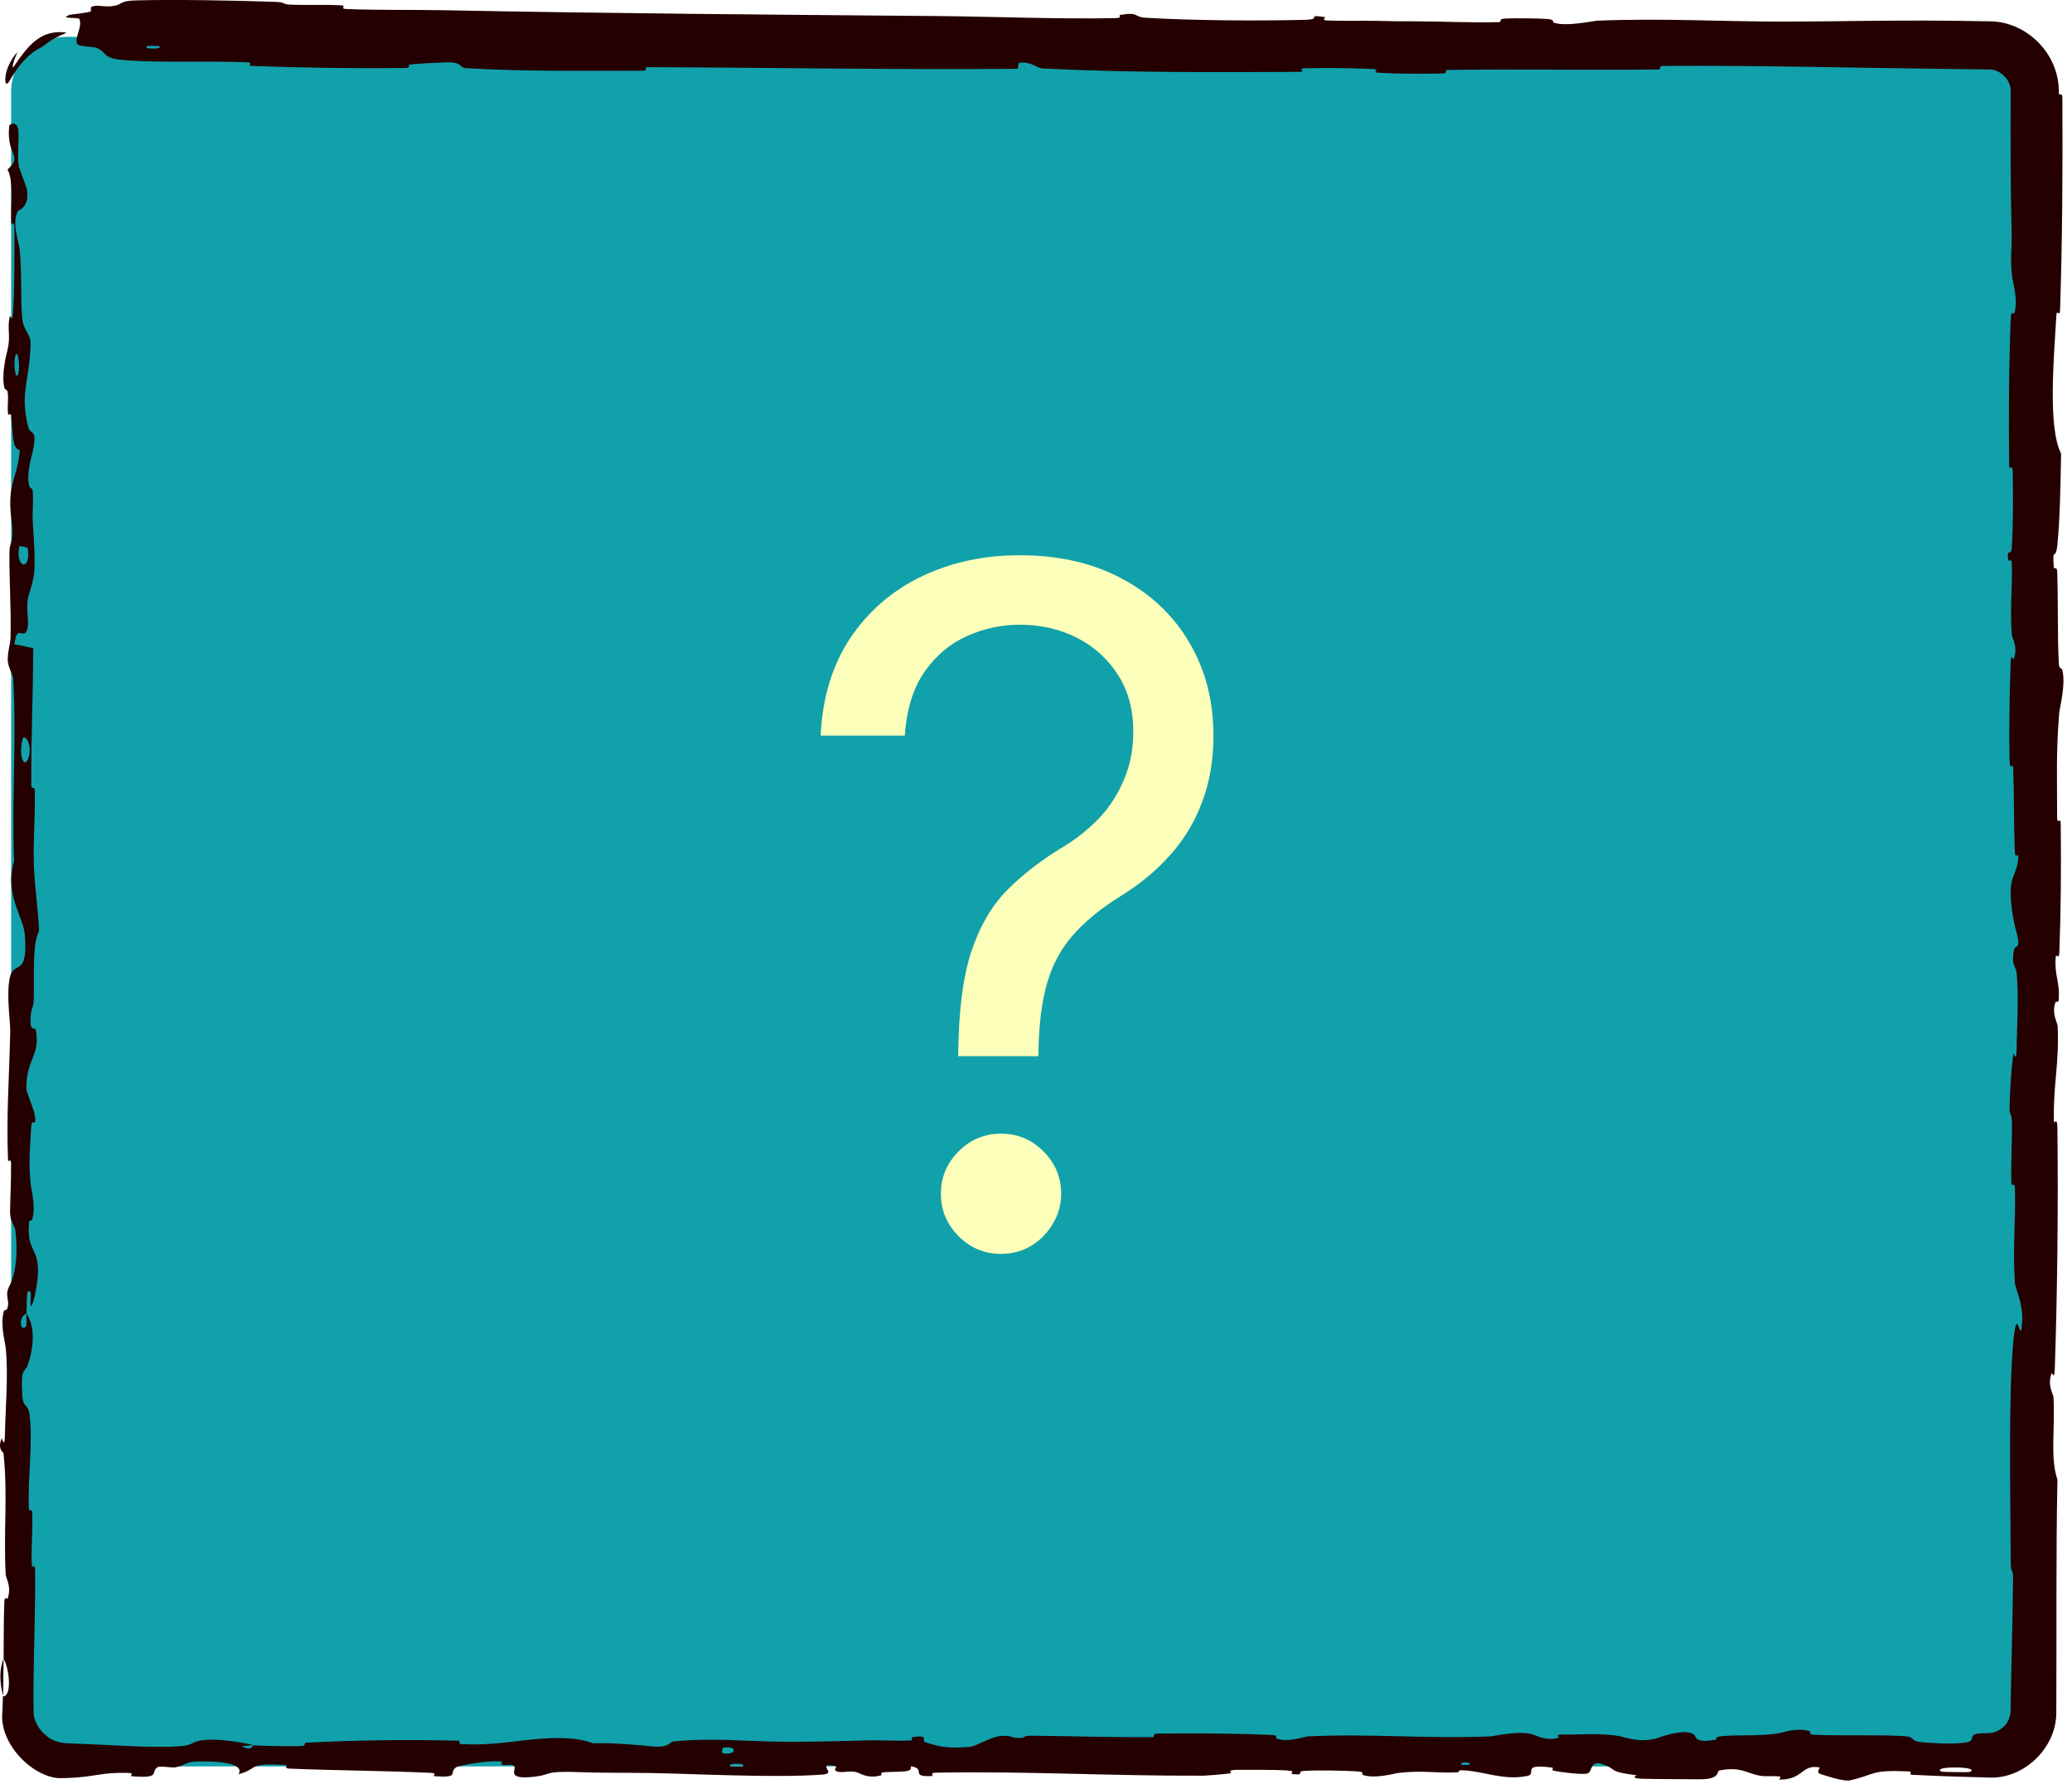
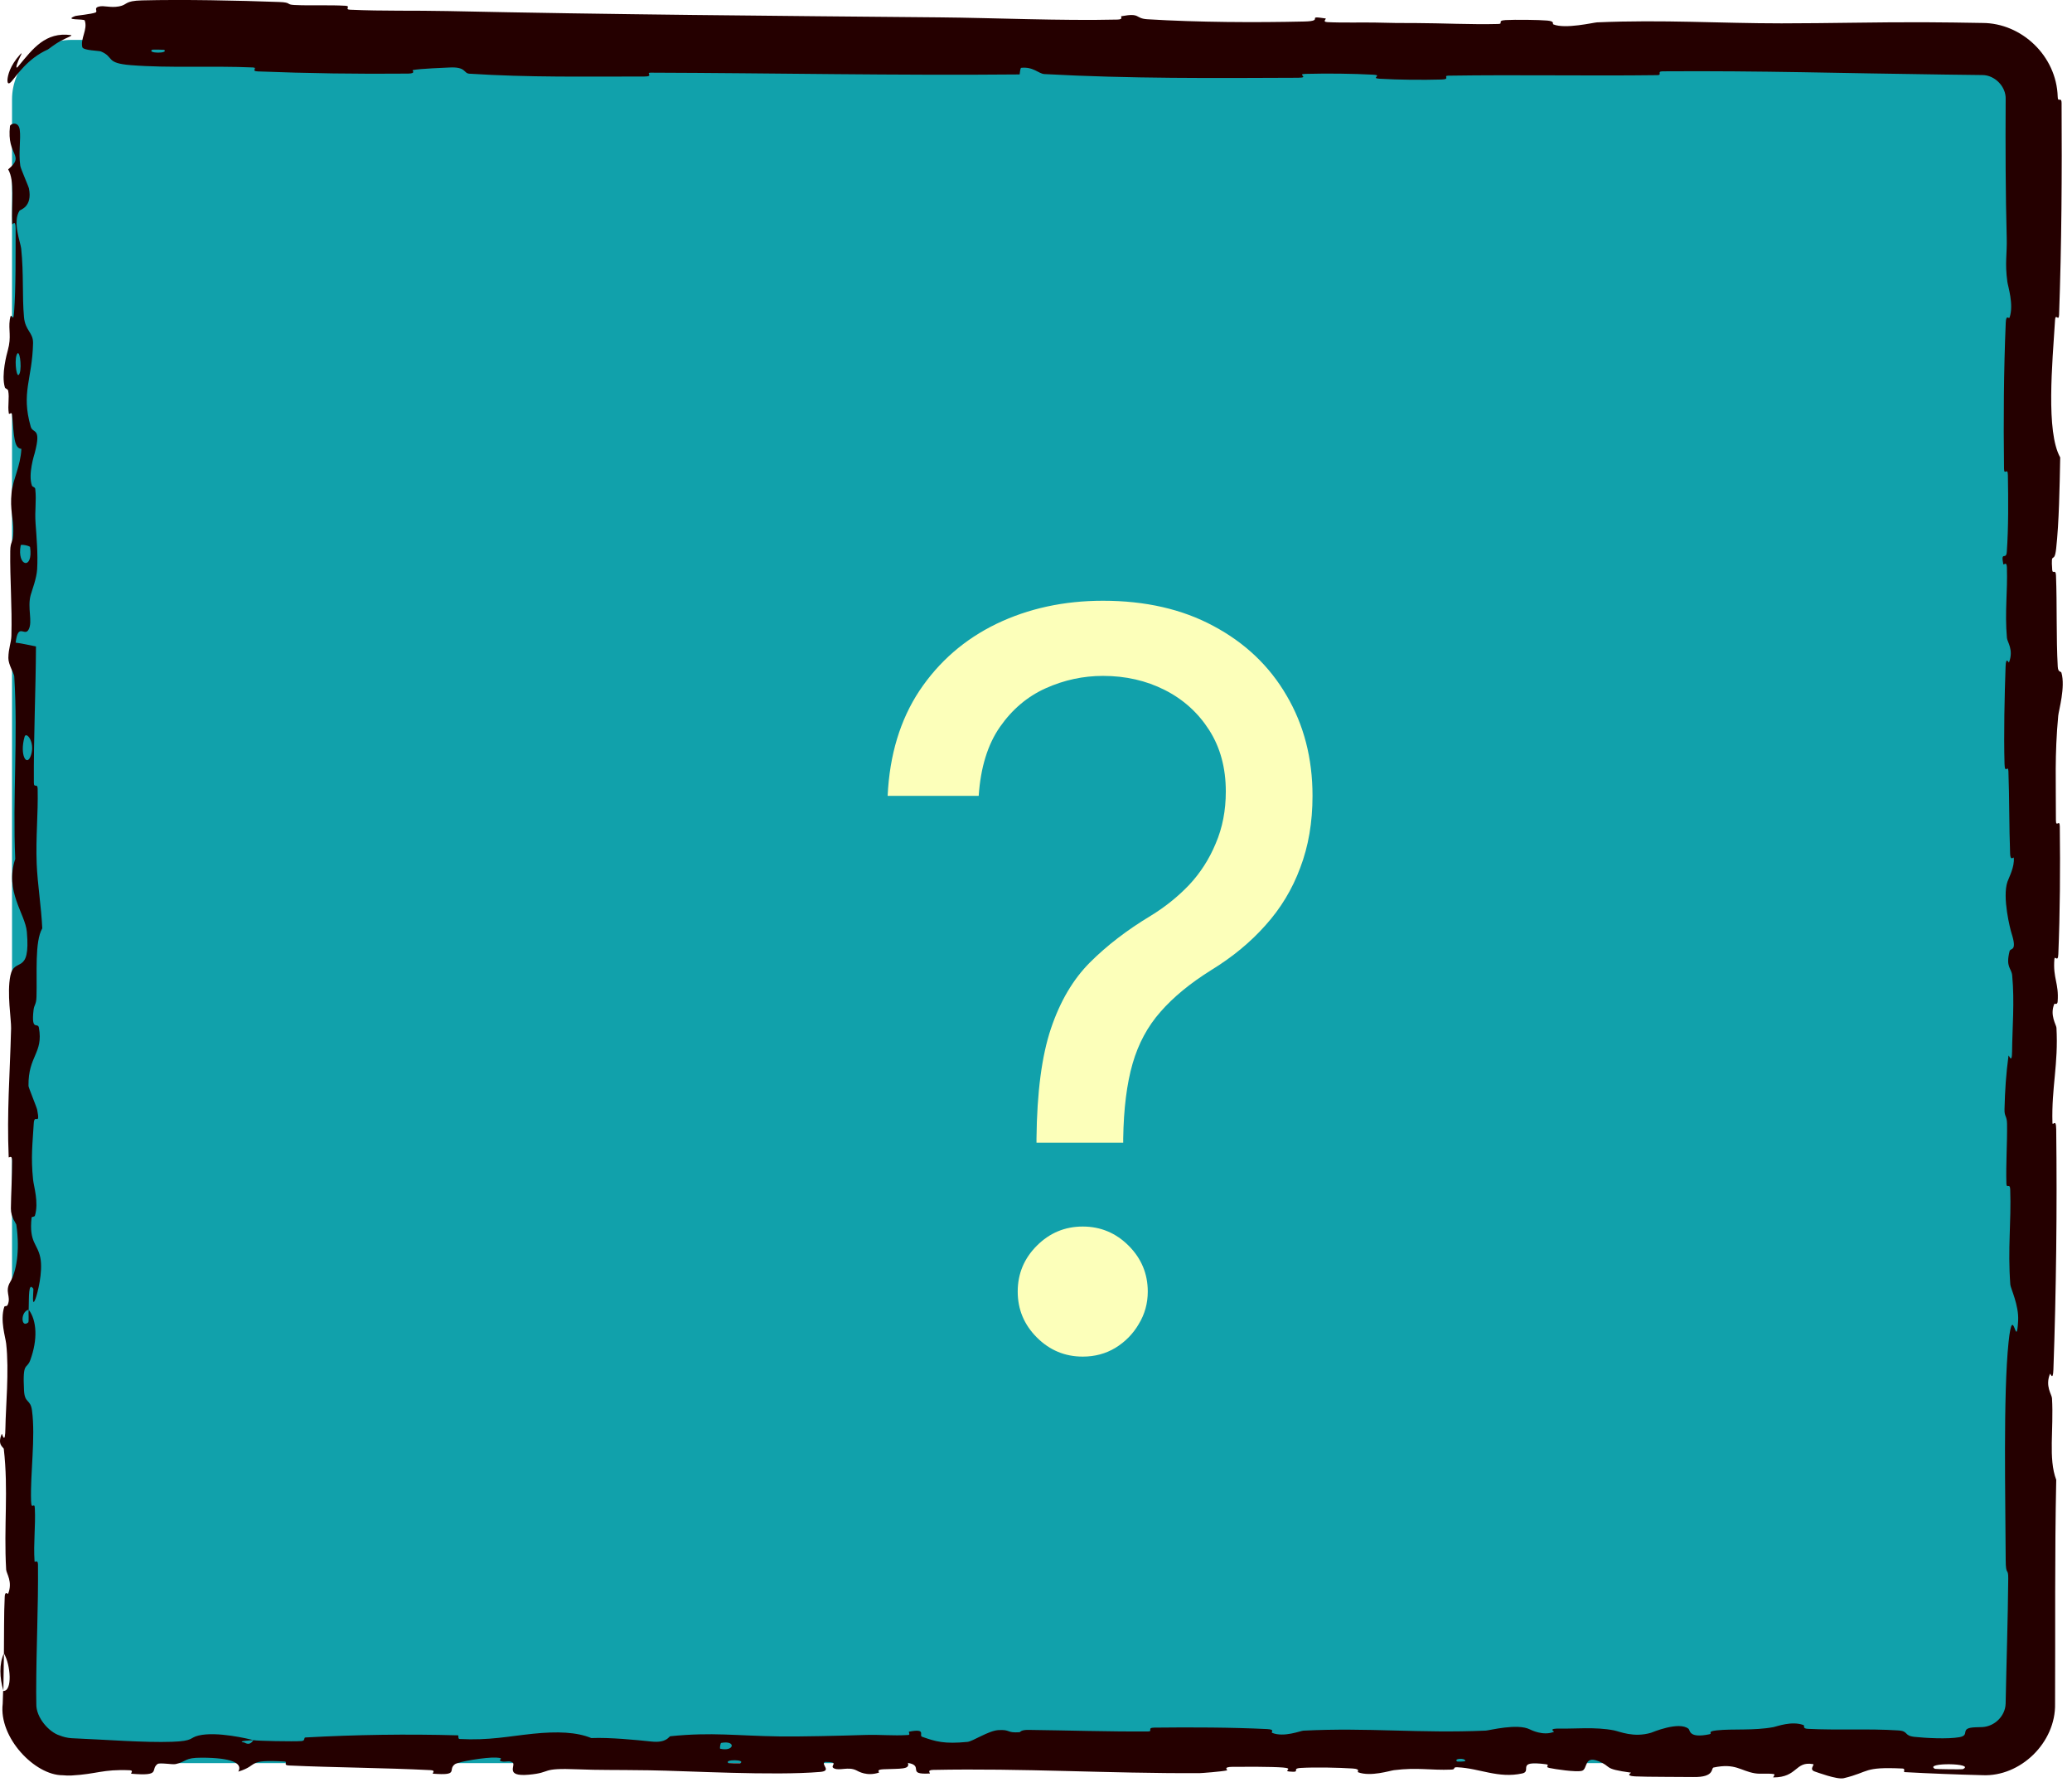
- <svg xmlns="http://www.w3.org/2000/svg" width="212" height="183" viewBox="0 0 212 183" fill="none">
-   <path d="M1.139 9.39C1.139 6.288 3.653 3.773 6.755 3.773H203.522C206.624 3.773 209.139 6.288 209.139 9.39V175.157C209.139 178.259 206.624 180.773 203.522 180.773H6.755C3.653 180.773 1.139 178.259 1.139 175.157V9.39Z" fill="#11A1AB" />
-   <path d="M13.998 0.037C18.258 -0.062 23.844 0.044 28.088 0.188C29.419 0.233 28.745 0.433 29.663 0.473C31.459 0.551 33.133 0.452 34.908 0.545C35.496 0.577 34.764 0.894 35.38 0.92C38.76 1.06 41.958 0.979 45.382 1.046C62.246 1.379 78.824 1.498 95.894 1.642C101.523 1.69 108.366 1.977 114.18 1.852C114.858 1.837 114.454 1.558 114.583 1.535C116.608 1.184 115.935 1.746 117.257 1.821C122.505 2.115 128.342 2.141 133.393 2.034C135.542 1.987 133.387 1.434 135.551 1.745C135.701 1.766 135.156 2.061 135.745 2.093C137.082 2.163 139.617 2.111 140.653 2.134C142.649 2.181 142.979 2.178 144.867 2.181C147.448 2.188 150.518 2.335 153.288 2.268C153.879 2.253 153.096 1.95 154.039 1.899C154.982 1.847 157.479 1.873 158.32 1.944C159.162 2.016 158.803 2.254 158.952 2.308C160.178 2.769 163.065 2.131 163.437 2.115C170.21 1.846 176.019 2.21 182.377 2.209C187.204 2.207 192.365 2.087 196.958 2.104C199.256 2.112 201.407 2.146 203.522 2.181C207.296 2.168 210.681 5.433 210.652 9.39C210.652 9.403 210.652 9.415 210.652 9.428C210.654 9.989 211.011 9.332 211.015 10.017C211.056 17.297 211.017 24.526 210.777 31.774C210.752 32.501 210.44 31.564 210.397 32.29C210.14 36.737 209.522 43.772 210.884 46.413C210.83 49.425 210.776 53.082 210.501 55.776C210.325 57.513 209.984 55.826 210.129 57.96C210.162 58.441 210.46 57.816 210.486 58.537C210.595 61.577 210.498 64.897 210.652 67.903C210.684 68.515 210.952 68.348 211 68.521C211.39 69.977 210.745 72.401 210.698 72.93C210.349 76.954 210.487 79.893 210.478 83.642C210.476 84.512 210.835 83.483 210.846 84.32C210.897 88.662 210.866 93.159 210.707 97.41C210.671 98.356 210.365 97.487 210.332 97.938C210.19 99.931 210.768 100.373 210.643 102.283C210.618 102.686 210.356 102.459 210.327 102.533C209.876 103.683 210.515 104.682 210.529 104.978C210.722 108.72 210.055 111.112 210.149 114.727C210.161 115.159 210.492 114.184 210.506 115.4C210.597 123.499 210.506 132.064 210.241 140.08C210.201 141.327 209.952 140.437 209.921 140.516C209.442 141.794 210.084 142.621 210.108 143.027C210.282 146.234 209.744 149.229 210.509 151.407C210.353 159.344 210.436 167.26 210.394 175.157C210.468 178.827 207.119 182.074 203.522 181.912C200.857 181.849 198.194 181.758 195.534 181.622C195.362 181.614 195.669 181.298 195.328 181.283C191.214 181.106 192.004 181.597 189.283 182.199C188.597 182.35 186.512 181.624 186.327 181.571C185.655 181.374 186.352 180.904 186.127 180.866C184.264 180.568 184.568 182.124 182.055 182.124C181.976 182.122 182.306 181.835 182.095 181.807C181.44 181.717 180.79 181.831 180.149 181.733C178.681 181.505 178.159 180.748 175.917 181.188C175.633 181.246 176.067 182.128 173.823 182.087C172.928 182.069 168.969 182.084 167.859 182.027C166.751 181.97 167.512 181.686 167.433 181.673C164.447 181.297 165.579 181.141 164.083 180.584C162.587 180.03 163.002 181.353 162.392 181.5C161.781 181.648 159.591 181.337 159.053 181.23C158.516 181.122 159.186 180.941 158.708 180.88C155.538 180.481 157.316 181.537 156.272 181.747C153.809 182.244 151.89 181.263 149.635 181.166C149.025 181.14 149.523 181.364 148.98 181.385C146.828 181.465 145.534 181.158 143.086 181.439C142.685 181.485 140.706 182.075 139.425 181.642C139.244 181.58 139.759 181.335 138.842 181.28C137.473 181.198 135.004 181.145 133.531 181.226C132.444 181.287 133.69 181.69 132.322 181.565C131.714 181.509 132.841 181.273 131.698 181.188C130.562 181.102 127.656 181.113 126.55 181.121C125.446 181.129 126.05 181.435 125.961 181.455C125.421 181.573 123.303 181.721 123.116 181.72C113.673 181.758 104.966 181.242 95.772 181.413C95.051 181.426 95.531 181.748 95.421 181.753C92.951 181.888 94.899 181.032 93.173 180.745C93.423 181.399 92.404 181.28 90.664 181.352C89.826 181.387 90.282 181.64 90.206 181.666C88.963 182.051 88.097 181.554 87.874 181.453C87.051 181.079 86.154 181.52 85.594 181.271C85.034 181.022 86.323 180.655 84.654 180.659C84.186 180.894 85.425 181.505 84.158 181.605C79.379 181.98 70.456 181.5 66.613 181.45C62.778 181.4 61.539 181.443 59.304 181.359C55.267 181.206 56.746 181.66 54.239 181.867C51.725 182.075 52.947 180.958 52.586 180.718C52.231 180.478 51.844 180.725 51.403 180.593C50.963 180.461 51.915 180.298 50.88 180.248C49.845 180.199 47.015 180.626 46.648 180.877C45.873 181.409 47.148 181.967 44.409 181.771C44.252 181.759 44.763 181.466 44.16 181.436C39.369 181.21 34.392 181.196 29.608 180.996C28.95 180.968 29.538 180.641 29.155 180.621C25.167 180.412 26.593 180.963 24.407 181.575C24.898 180.761 23.689 180.262 20.663 180.258C18.843 180.254 19.156 180.61 17.98 180.861C17.627 180.936 16.339 180.692 16.106 180.859C15.336 181.406 16.549 182.018 13.429 181.775C13.292 181.763 13.728 181.464 13.255 181.446C10.269 181.33 9.85 181.872 6.755 181.962C6.664 181.965 6.571 181.965 6.477 181.963C3.722 182.212 -0.159 178.628 0.247 175.157C0.269 174.605 0.286 174.081 0.295 173.601C1.211 173.663 1.001 170.876 0.37 169.746C0.396 167.831 0.36 165.763 0.447 163.913C0.477 163.276 0.742 163.695 0.771 163.614C1.22 162.383 0.606 161.55 0.582 161.137C0.348 156.658 0.813 153.009 0.358 148.734C0.342 148.583 -0.294 148.337 0.17 147.194C0.202 147.12 0.492 148.532 0.514 146.521C0.536 144.51 0.877 140.719 0.583 137.927C0.512 137.251 -0.005 135.542 0.399 134.171C0.454 133.988 0.636 134.188 0.737 133.924C1.061 133.072 0.418 132.606 0.964 131.604C1.51 130.602 1.919 128.517 1.542 125.701C1.532 125.612 1.022 124.945 1.03 124.059C1.043 122.646 1.149 120.639 1.146 119.163C1.144 118.457 0.828 118.909 0.822 118.786C0.645 114.035 0.927 110.653 1.049 105.563C1.072 104.63 0.641 101.948 0.982 100.142C1.356 98.158 2.909 100.196 2.539 95.637C2.391 93.798 0.42 91.47 1.441 88.165C1.188 81.756 1.711 75.829 1.349 69.402C1.333 69.113 0.783 68.199 0.791 67.519C0.803 66.51 1.06 65.957 1.077 65.236C1.154 62.218 0.935 59.456 0.969 56.546C0.981 55.442 1.247 55.828 1.262 54.51C1.276 53.193 0.926 52.315 1.095 50.531C1.224 49.183 1.94 47.835 2.023 46.046C1.317 45.978 1.332 44.749 1.146 42.566C1.11 42.146 0.864 42.596 0.834 42.398C0.708 41.589 0.911 40.842 0.773 40.074C0.74 39.888 0.499 39.879 0.459 39.726C0.104 38.428 0.646 36.291 0.74 35.923C1.099 34.516 0.785 33.859 0.926 32.779C1.067 31.702 1.244 33.313 1.33 32.054C1.507 29.445 1.468 26.093 1.479 23.442C1.482 22.385 1.16 23.107 1.153 22.955C1.071 20.769 1.414 18.558 0.773 17.346C2.43 15.83 0.612 16.027 0.944 12.902C0.971 12.656 1.754 12.343 1.869 13.288C1.984 14.233 1.739 15.666 1.919 16.977C1.961 17.288 2.695 19.067 2.739 19.309C3.087 21.21 1.916 21.48 1.852 21.58C1.158 22.721 1.949 24.895 2.003 25.467C2.254 28.086 2.089 30.311 2.268 32.501C2.383 33.933 3.15 34.074 3.127 35.198C3.049 38.938 1.979 40.243 2.907 43.767C3.105 44.522 3.943 43.771 3.284 46.479C3.242 46.649 2.639 48.659 3.021 49.82C3.069 49.966 3.313 49.961 3.334 50.154C3.466 51.443 3.272 52.303 3.365 53.707C3.458 55.111 3.597 56.8 3.514 58.403C3.465 59.369 3.01 60.609 2.898 61.071C2.577 62.377 3.103 63.778 2.715 64.587C2.324 65.403 1.731 63.807 1.478 65.947C2.113 66.026 2.765 66.208 3.403 66.336C3.38 71.025 3.175 75.638 3.203 80.343C3.207 80.926 3.549 80.329 3.562 80.954C3.616 83.593 3.373 85.897 3.47 88.632C3.546 90.75 3.907 93.072 3.998 95.286C3.272 96.639 3.518 99.924 3.452 102.311C3.429 103.147 3.235 103.091 3.172 103.686C2.938 105.929 3.58 104.878 3.681 105.493C4.112 108.132 2.659 108.357 2.695 111.468C2.696 111.633 3.471 113.648 3.519 113.925C3.833 115.688 3.249 114.217 3.192 115.32C3.088 117.335 2.903 118.734 3.13 121.098C3.197 121.787 3.679 123.44 3.306 124.779C3.257 124.955 3.001 124.858 2.986 124.999C2.736 127.564 3.541 127.632 3.813 129.098C4.085 130.564 3.53 132.828 3.37 133.289C2.956 134.495 3.193 132.365 3.153 132.3C2.669 131.533 2.752 133.184 2.712 134.446C1.923 134.629 1.97 136.394 2.672 135.754C2.749 135.682 2.676 134.7 2.712 134.446C3.485 135.554 3.584 137.493 2.861 139.635C2.522 140.638 2.127 139.69 2.272 142.736C2.337 144.118 2.88 143.584 3.028 144.804C3.366 147.591 2.859 151.213 2.939 154.086C2.968 155.129 3.265 154.113 3.295 154.826C3.376 156.717 3.153 158.385 3.267 160.284C3.278 160.456 3.589 160.036 3.593 160.627C3.629 165.105 3.43 169.004 3.424 173.679C3.424 174.114 3.43 174.615 3.44 175.157C3.396 176.57 4.78 177.97 5.821 178.215C6.111 178.312 6.423 178.376 6.755 178.395C10.449 178.521 14.599 178.849 17.602 178.754C19.862 178.683 19.367 178.372 20.335 178.16C22.203 177.749 25.511 178.485 25.956 178.599C25.97 178.603 24.025 178.676 25.063 178.836C25.666 179.169 25.934 178.601 25.956 178.599C26.248 178.673 30.133 178.743 30.904 178.684C31.323 178.651 31.089 178.357 31.308 178.345C36.502 178.081 41.705 178.007 46.973 178.144C47.066 178.15 46.926 178.48 47.145 178.49C50.194 178.637 52.147 178.233 54.663 177.994C57.178 177.754 59.172 177.834 60.661 178.401C62.559 178.329 65.281 178.58 66.848 178.731C68.415 178.883 68.633 178.241 68.771 178.229C73.07 177.823 75.556 178.19 80.016 178.247C82.137 178.275 86.344 178.182 88.64 178.112C90.454 178.056 91.548 178.206 93.22 178.11C93.446 178.097 93.217 177.811 93.286 177.8C95.153 177.458 94.256 178.157 94.641 178.282C96.038 178.735 96.901 178.977 99.29 178.764C99.842 178.715 101.447 177.709 102.452 177.65C103.758 177.575 103.265 177.936 104.633 177.849C104.75 177.841 104.726 177.619 105.57 177.629C109.489 177.671 113.761 177.801 117.834 177.778C118.39 177.776 117.677 177.423 118.481 177.414C122.252 177.373 126.385 177.386 130.06 177.551C130.964 177.593 130.397 177.84 130.593 177.913C131.798 178.357 133.508 177.712 133.79 177.7C140.517 177.39 145.665 177.973 152.521 177.696C152.895 177.679 155.767 176.988 157.049 177.581C157.137 177.62 158.405 178.227 159.526 177.812C159.596 177.786 158.806 177.474 160.185 177.506C161.564 177.537 163.783 177.329 165.678 177.672C166.278 177.78 167.697 178.385 169.487 177.903C169.603 177.869 172.367 176.778 173.353 177.531C173.513 177.655 173.346 178.451 175.482 178.043C175.89 177.964 175.149 177.786 176.225 177.675C177.872 177.504 180.055 177.718 182.081 177.363C182.434 177.3 183.938 176.759 185.144 177.17C185.333 177.234 184.974 177.5 185.611 177.53C188.64 177.672 191.811 177.495 194.887 177.678C195.976 177.743 195.419 178.173 196.555 178.288C197.69 178.403 199.978 178.514 201.166 178.318C202.355 178.121 201.057 177.436 202.837 177.381C203.066 177.374 203.294 177.368 203.522 177.362C204.685 177.307 205.682 176.313 205.709 175.157C205.781 170.617 205.934 166.083 205.969 161.527C205.978 160.381 205.733 161.331 205.728 159.642C205.71 153.413 205.48 142.66 206.001 137.255C206.418 132.925 206.736 138.374 206.905 135.065C206.986 133.469 206.19 131.741 206.165 131.356C205.91 127.59 206.263 124.973 206.155 121.584C206.132 120.884 205.81 121.57 205.794 120.975C205.738 118.94 205.882 116.802 205.856 114.857C205.843 113.985 205.597 114.146 205.616 113.343C205.658 111.423 205.762 109.725 205.993 107.852C206.014 107.682 206.321 108.832 206.332 107.412C206.35 105.112 206.578 102.258 206.342 99.612C206.271 98.827 205.708 98.796 206.097 97.109C206.178 96.755 206.855 97.207 206.27 95.241C206.173 94.91 205.385 91.608 205.893 89.988C206.027 89.561 206.58 88.469 206.493 87.525C206.48 87.397 206.177 87.91 206.147 87.128C206.049 84.371 206.081 81.482 205.986 78.65C205.96 77.894 205.647 79.02 205.618 77.893C205.539 74.793 205.619 70.923 205.717 67.892C205.754 66.774 206.013 67.547 206.041 67.465C206.501 66.158 205.881 65.385 205.845 64.951C205.628 62.251 205.919 60.196 205.842 57.708C205.822 57.021 205.526 57.508 205.5 57.371C205.242 55.954 205.773 57.01 205.832 56.113C205.997 53.599 205.974 50.797 205.936 48.255C205.922 47.321 205.579 48.371 205.57 47.533C205.511 42.573 205.544 37.418 205.733 32.578C205.769 31.666 206.033 32.24 206.093 32.05C206.515 30.741 205.94 28.822 205.885 28.38C205.635 26.373 205.868 25.593 205.824 23.821C205.712 19.344 205.699 14.324 205.726 9.39C205.777 8.183 204.681 7.099 203.522 7.105C202.042 7.088 200.611 7.07 199.25 7.055C188.598 6.932 180.332 6.681 170.175 6.746C169.529 6.75 170.18 7.101 169.623 7.108C162.438 7.193 155.365 7.056 148.165 7.157C147.574 7.165 148.426 7.498 147.478 7.521C145.533 7.572 143.069 7.554 141.102 7.448C140.143 7.396 141.43 7.111 140.464 7.065C138.216 6.958 135.806 6.934 133.497 6.988C132.514 7.011 133.997 7.352 132.72 7.355C124.019 7.389 115.474 7.448 106.682 7.007C106.079 6.977 105.55 6.285 104.268 6.418C104.172 6.61 104.177 6.836 104.135 7.041C91.469 7.151 78.932 6.911 66.231 6.874C65.695 6.873 66.621 7.239 65.584 7.238C59.583 7.233 53.756 7.335 47.618 6.97C47.009 6.935 47.321 6.29 45.526 6.387C45.21 6.405 42.507 6.491 41.808 6.631C41.713 6.652 42.206 6.953 41.335 6.962C36.273 7.008 30.969 6.939 25.916 6.755C25.1 6.725 25.969 6.404 25.388 6.38C21.268 6.21 16.786 6.453 12.849 6.162C10.214 5.966 11.189 5.412 9.789 4.867C9.591 4.79 7.959 4.778 7.875 4.461C7.658 3.663 8.448 2.789 8.124 1.939C8.055 1.755 5.87 1.953 7.164 1.51C7.254 1.48 8.839 1.333 9.229 1.183C9.501 1.08 9.011 0.757 9.566 0.624C10.12 0.491 10.729 0.762 11.648 0.605C12.567 0.447 12.163 0.08 13.998 0.037ZM73.902 179.41C75.353 179.718 75.567 178.589 73.998 178.86C73.922 178.874 73.827 179.395 73.902 179.41ZM2.324 75.612C1.826 77.508 2.558 78.806 2.942 77.468C3.327 76.13 2.475 75.034 2.324 75.612ZM1.96 55.946C1.567 58.163 3.168 58.511 2.845 56.137C2.826 55.999 1.983 55.816 1.96 55.946ZM16.283 4.712C16.263 4.697 15.09 4.682 15.062 4.697C14.437 5.056 16.783 5.085 16.283 4.712ZM1.564 36.431C1.348 37.123 1.598 39.115 1.867 38.256C2.084 37.563 1.834 35.569 1.564 36.431ZM149.574 180.615C149.597 180.632 150.438 180.647 150.421 180.552C150.364 180.246 149.194 180.332 149.574 180.615ZM4.349 4.768C2.281 5.794 1.368 7.677 0.947 8.323C0.731 8.652 0.57 8.678 0.542 8.218C0.531 7.779 0.646 6.771 1.585 5.544C1.941 5.117 1.627 5.644 1.45 6.166C1.27 6.692 1.204 7.178 1.54 6.624C2.796 4.8 4.085 3.011 6.709 3.32C6.936 3.365 6.278 3.551 5.654 3.891C5.017 4.219 4.458 4.711 4.343 4.773C4.345 4.772 4.347 4.77 4.349 4.768ZM74.737 180.766C74.766 180.781 75.931 180.795 75.959 180.781C76.589 180.422 74.244 180.393 74.737 180.766ZM198.649 181.313C198.713 181.345 201.415 181.375 201.503 181.346C202.912 180.759 197.45 180.698 198.649 181.313ZM0.319 173.554C-0.041 172.284 -0.084 170.764 0.369 169.752C0.345 171.014 0.342 172.285 0.319 173.554Z" fill="#250000" />
+ <svg xmlns="http://www.w3.org/2000/svg" width="196" height="169" viewBox="0 0 196 169" fill="none">
+   <path d="M1.139 9.39C1.139 6.288 3.653 3.773 6.755 3.773H187.522C190.624 3.773 193.139 6.288 193.139 9.39V161.157C193.139 164.259 190.624 166.773 187.522 166.773H6.755C3.653 166.773 1.139 164.259 1.139 161.157V9.39Z" fill="#11A1AB" />
+   <path d="M13.426 0.037C17.351 -0.062 22.495 0.044 26.405 0.188C27.63 0.233 27.01 0.433 27.856 0.473C29.51 0.551 31.051 0.452 32.686 0.545C33.228 0.577 32.553 0.894 33.122 0.92C36.235 1.06 39.18 0.979 42.334 1.046C57.867 1.379 73.137 1.498 88.861 1.642C94.045 1.69 100.348 1.977 105.703 1.852C106.328 1.837 105.955 1.558 106.074 1.535C107.94 1.184 107.319 1.746 108.537 1.821C113.372 2.115 118.747 2.141 123.4 2.034C125.379 1.987 123.395 1.434 125.387 1.745C125.526 1.766 125.024 2.061 125.566 2.093C126.797 2.163 129.133 2.111 130.087 2.134C131.926 2.181 132.23 2.178 133.969 2.181C136.346 2.188 139.174 2.335 141.725 2.268C142.269 2.253 141.548 1.95 142.417 1.899C143.286 1.847 145.585 1.873 146.36 1.944C147.135 2.016 146.805 2.254 146.942 2.308C148.071 2.769 150.731 2.131 151.073 2.115C157.312 1.846 162.662 2.21 168.519 2.209C172.965 2.207 177.719 2.087 181.949 2.104C183.895 2.112 185.726 2.141 187.522 2.172C191.229 2.174 194.538 5.285 194.648 9.152C194.652 9.274 194.665 9.347 194.686 9.39C194.776 9.535 195.011 9.232 195.015 9.745C195.056 16.45 195.017 23.108 194.777 29.785C194.752 30.454 194.44 29.591 194.397 30.26C194.14 34.356 193.522 40.836 194.884 43.269C194.83 46.043 194.776 49.411 194.501 51.893C194.325 53.493 193.984 51.939 194.129 53.904C194.162 54.348 194.46 53.771 194.486 54.436C194.595 57.235 194.498 60.294 194.652 63.063C194.684 63.626 194.952 63.472 195 63.632C195.39 64.973 194.745 67.206 194.698 67.693C194.349 71.4 194.487 74.106 194.478 77.559C194.476 78.361 194.835 77.413 194.846 78.184C194.897 82.183 194.866 86.326 194.707 90.242C194.671 91.113 194.365 90.312 194.332 90.728C194.19 92.563 194.768 92.97 194.643 94.73C194.618 95.101 194.356 94.892 194.327 94.96C193.876 96.019 194.515 96.94 194.529 97.212C194.722 100.659 194.055 102.862 194.149 106.192C194.161 106.59 194.492 105.692 194.506 106.811C194.597 114.271 194.506 122.161 194.241 129.545C194.201 130.693 193.952 129.873 193.921 129.945C193.442 131.123 194.084 131.885 194.108 132.259C194.282 135.212 193.744 137.971 194.509 139.977C194.358 147.055 194.431 154.114 194.398 161.157C194.474 164.829 191.12 168.081 187.522 167.912C185.068 167.849 182.615 167.758 180.164 167.622C180.006 167.614 180.289 167.298 179.974 167.283C176.186 167.106 176.913 167.597 174.406 168.199C173.775 168.35 171.854 167.624 171.684 167.571C171.065 167.374 171.707 166.904 171.5 166.866C169.784 166.568 170.063 168.124 167.749 168.124C167.676 168.122 167.98 167.835 167.786 167.807C167.183 167.717 166.584 167.831 165.993 167.733C164.642 167.505 164.16 166.748 162.095 167.188C161.834 167.246 162.233 168.128 160.167 168.087C159.343 168.069 155.696 168.084 154.674 168.027C153.653 167.97 154.354 167.686 154.281 167.673C151.53 167.297 152.573 167.141 151.195 166.584C149.817 166.03 150.199 167.353 149.637 167.5C149.075 167.648 147.058 167.337 146.562 167.23C146.067 167.122 146.685 166.941 146.244 166.88C143.324 166.481 144.963 167.537 144 167.747C141.732 168.244 139.965 167.263 137.888 167.166C137.326 167.14 137.784 167.364 137.284 167.385C135.302 167.465 134.11 167.158 131.855 167.439C131.486 167.485 129.663 168.075 128.483 167.642C128.316 167.58 128.791 167.335 127.946 167.28C126.684 167.198 124.411 167.145 123.054 167.226C122.053 167.287 123.201 167.69 121.94 167.565C121.38 167.509 122.418 167.273 121.366 167.188C120.319 167.102 117.642 167.113 116.624 167.121C115.607 167.129 116.164 167.435 116.081 167.455C115.584 167.573 113.633 167.721 113.461 167.72C104.763 167.758 96.743 167.242 88.275 167.413C87.61 167.426 88.053 167.748 87.951 167.753C85.677 167.888 87.47 167.032 85.881 166.745C86.111 167.399 85.172 167.28 83.57 167.352C82.798 167.387 83.218 167.64 83.148 167.666C82.003 168.051 81.205 167.554 81 167.453C80.241 167.079 79.416 167.52 78.9 167.271C78.384 167.022 79.571 166.655 78.034 166.659C77.603 166.894 78.744 167.505 77.577 167.605C73.175 167.98 64.957 167.5 61.416 167.45C57.884 167.4 56.743 167.443 54.684 167.359C50.965 167.206 52.328 167.66 50.019 167.867C47.703 168.075 48.829 166.958 48.496 166.718C48.17 166.478 47.813 166.725 47.406 166.593C47.001 166.461 47.878 166.298 46.925 166.248C45.972 166.199 43.365 166.626 43.028 166.877C42.313 167.409 43.488 167.967 40.965 167.771C40.82 167.759 41.291 167.466 40.735 167.436C36.323 167.21 31.739 167.196 27.331 166.996C26.726 166.968 27.267 166.641 26.915 166.621C23.241 166.412 24.554 166.963 22.541 167.575C22.993 166.761 21.88 166.262 19.092 166.258C17.416 166.254 17.705 166.61 16.621 166.861C16.296 166.936 15.11 166.692 14.895 166.859C14.186 167.406 15.303 168.018 12.429 167.775C12.303 167.763 12.704 167.464 12.269 167.446C9.679 167.337 9.185 167.811 6.755 167.942C6.498 167.954 6.224 167.949 5.928 167.918C3.306 167.931 -0.131 164.364 0.256 161.157C0.274 160.73 0.287 160.324 0.295 159.947C1.211 160.004 1.001 157.437 0.37 156.396C0.396 154.633 0.36 152.728 0.447 151.023C0.477 150.437 0.742 150.822 0.771 150.748C1.22 149.614 0.606 148.847 0.582 148.467C0.348 144.341 0.813 140.98 0.358 137.043C0.342 136.903 -0.294 136.676 0.17 135.624C0.202 135.556 0.492 136.856 0.514 135.004C0.536 133.152 0.877 129.66 0.583 127.088C0.512 126.466 -0.005 124.891 0.399 123.628C0.454 123.46 0.636 123.644 0.737 123.401C1.061 122.616 0.418 122.187 0.964 121.264C1.51 120.341 1.919 118.42 1.542 115.827C1.532 115.744 1.022 115.13 1.03 114.315C1.043 113.013 1.149 111.164 1.146 109.805C1.144 109.154 0.828 109.571 0.822 109.458C0.645 105.081 0.927 101.966 1.049 97.278C1.072 96.418 0.641 93.948 0.982 92.284C1.356 90.457 2.909 92.335 2.539 88.135C2.391 86.441 0.42 84.297 1.441 81.253C1.188 75.349 1.711 69.89 1.349 63.97C1.333 63.704 0.783 62.862 0.791 62.236C0.803 61.307 1.06 60.797 1.077 60.133C1.154 57.353 0.935 54.809 0.969 52.129C0.981 51.111 1.247 51.467 1.262 50.254C1.276 49.041 0.926 48.232 1.095 46.588C1.224 45.347 1.94 44.105 2.023 42.458C1.317 42.395 1.332 41.263 1.146 39.252C1.11 38.865 0.864 39.28 0.834 39.097C0.708 38.352 0.911 37.663 0.773 36.957C0.74 36.785 0.499 36.777 0.459 36.636C0.104 35.441 0.646 33.472 0.74 33.134C1.099 31.837 0.785 31.232 0.926 30.238C1.067 29.245 1.244 30.729 1.33 29.57C1.507 27.166 1.468 24.078 1.479 21.637C1.482 20.663 1.16 21.328 1.153 21.189C1.071 19.175 1.414 17.138 0.773 16.022C2.43 14.625 0.612 14.807 0.944 11.929C0.971 11.702 1.754 11.413 1.869 12.284C1.984 13.154 1.739 14.475 1.919 15.682C1.961 15.968 2.695 17.607 2.739 17.83C3.087 19.581 1.916 19.829 1.852 19.922C1.158 20.973 1.949 22.975 2.003 23.502C2.254 25.914 2.089 27.963 2.268 29.981C2.383 31.3 3.15 31.43 3.127 32.466C3.049 35.91 1.979 37.112 2.907 40.358C3.105 41.054 3.943 40.362 3.284 42.856C3.242 43.012 2.639 44.864 3.021 45.934C3.069 46.068 3.313 46.064 3.334 46.241C3.466 47.428 3.272 48.22 3.365 49.514C3.458 50.807 3.597 52.362 3.514 53.839C3.465 54.729 3.01 55.871 2.898 56.297C2.577 57.5 3.103 58.79 2.715 59.535C2.324 60.286 1.731 58.817 1.478 60.788C2.113 60.861 2.765 61.029 3.403 61.146C3.38 65.465 3.175 69.714 3.203 74.047C3.207 74.585 3.549 74.035 3.562 74.611C3.616 77.041 3.373 79.163 3.47 81.683C3.546 83.633 3.907 85.772 3.998 87.812C3.272 89.058 3.518 92.084 3.452 94.283C3.429 95.053 3.235 95.001 3.172 95.549C2.938 97.615 3.58 96.647 3.681 97.213C4.112 99.644 2.659 99.852 2.695 102.717C2.696 102.869 3.471 104.724 3.519 104.98C3.833 106.604 3.249 105.249 3.192 106.265C3.088 108.121 2.903 109.41 3.13 111.587C3.197 112.222 3.679 113.745 3.306 114.977C3.257 115.139 3.001 115.05 2.986 115.18C2.736 117.543 3.541 117.605 3.813 118.955C4.085 120.306 3.53 122.391 3.37 122.816C2.956 123.926 3.193 121.965 3.153 121.905C2.669 121.199 2.752 122.72 2.712 123.882C1.923 124.05 1.97 125.676 2.672 125.087C2.749 125.02 2.676 124.115 2.712 123.882C3.485 124.902 3.584 126.689 2.861 128.662C2.522 129.585 2.127 128.712 2.272 131.518C2.337 132.791 2.88 132.299 3.028 133.422C3.366 135.99 2.859 139.325 2.939 141.972C2.968 142.932 3.265 141.997 3.295 142.653C3.376 144.395 3.153 145.932 3.267 147.681C3.278 147.84 3.589 147.452 3.593 147.996C3.629 152.121 3.43 155.712 3.424 160.019C3.424 160.359 3.428 160.743 3.436 161.157C3.391 162.474 4.66 163.855 5.638 164.153C5.977 164.29 6.351 164.385 6.755 164.414C10.035 164.551 13.634 164.844 16.273 164.754C18.355 164.683 17.898 164.372 18.79 164.16C20.511 163.749 23.558 164.485 23.968 164.599C23.98 164.603 22.189 164.676 23.145 164.836C23.701 165.169 23.948 164.601 23.968 164.599C24.237 164.673 27.815 164.743 28.526 164.684C28.912 164.651 28.696 164.357 28.897 164.345C33.681 164.081 38.474 164.007 43.327 164.144C43.412 164.15 43.283 164.48 43.484 164.49C46.294 164.637 48.092 164.233 50.409 163.994C52.726 163.754 54.563 163.834 55.934 164.401C57.682 164.329 60.19 164.58 61.633 164.731C63.076 164.883 63.277 164.241 63.404 164.229C67.364 163.823 69.654 164.19 73.762 164.247C75.716 164.275 79.59 164.182 81.705 164.112C83.377 164.056 84.384 164.206 85.924 164.11C86.132 164.097 85.922 163.811 85.985 163.8C87.704 163.458 86.878 164.157 87.233 164.282C88.519 164.735 89.314 164.977 91.516 164.764C92.023 164.715 93.502 163.709 94.428 163.65C95.631 163.575 95.177 163.936 96.437 163.849C96.544 163.841 96.522 163.619 97.3 163.629C100.909 163.671 104.844 163.801 108.595 163.778C109.108 163.776 108.451 163.423 109.191 163.414C112.665 163.373 116.472 163.386 119.856 163.551C120.689 163.593 120.167 163.84 120.348 163.913C121.458 164.357 123.033 163.712 123.292 163.7C129.488 163.39 134.231 163.973 140.546 163.696C140.89 163.679 143.536 162.988 144.716 163.581C144.797 163.62 145.965 164.227 146.998 163.812C147.062 163.786 146.334 163.474 147.604 163.506C148.874 163.537 150.919 163.329 152.665 163.672C153.217 163.78 154.524 164.385 156.172 163.903C156.28 163.869 158.825 162.778 159.734 163.531C159.881 163.655 159.727 164.451 161.695 164.043C162.071 163.964 161.388 163.786 162.379 163.675C163.896 163.504 165.907 163.718 167.773 163.363C168.098 163.3 169.483 162.759 170.594 163.17C170.768 163.234 170.437 163.5 171.024 163.53C173.814 163.672 176.735 163.495 179.568 163.678C180.571 163.743 180.059 164.173 181.104 164.288C182.15 164.403 184.258 164.514 185.352 164.318C186.447 164.121 185.251 163.436 186.891 163.381C187.102 163.374 187.312 163.368 187.522 163.362C188.683 163.3 189.682 162.32 189.722 161.157C189.797 157.208 189.936 153.262 189.969 149.299C189.978 148.243 189.733 149.118 189.728 147.562C189.71 141.825 189.48 131.92 190.001 126.942C190.418 122.954 190.736 127.973 190.905 124.925C190.986 123.454 190.19 121.863 190.165 121.508C189.91 118.04 190.263 115.629 190.155 112.507C190.132 111.863 189.81 112.495 189.794 111.946C189.738 110.072 189.882 108.103 189.856 106.312C189.843 105.508 189.597 105.656 189.616 104.917C189.658 103.148 189.762 101.584 189.993 99.86C190.014 99.703 190.321 100.762 190.332 99.454C190.35 97.335 190.578 94.706 190.342 92.269C190.271 91.546 189.708 91.518 190.097 89.964C190.178 89.638 190.855 90.054 190.27 88.243C190.173 87.939 189.385 84.897 189.893 83.405C190.027 83.011 190.58 82.006 190.493 81.137C190.48 81.019 190.177 81.491 190.147 80.771C190.049 78.231 190.081 75.57 189.986 72.961C189.96 72.265 189.647 73.302 189.618 72.264C189.539 69.409 189.619 65.844 189.717 63.052C189.754 62.023 190.013 62.734 190.041 62.66C190.501 61.455 189.881 60.743 189.845 60.343C189.628 57.857 189.919 55.964 189.842 53.672C189.822 53.039 189.526 53.488 189.5 53.362C189.242 52.056 189.773 53.029 189.832 52.203C189.997 49.887 189.974 47.306 189.936 44.965C189.922 44.105 189.579 45.072 189.57 44.3C189.511 39.732 189.544 34.983 189.733 30.525C189.769 29.685 190.033 30.213 190.093 30.038C190.515 28.833 189.94 27.066 189.885 26.659C189.635 24.81 189.868 24.092 189.824 22.459C189.714 18.403 189.7 13.863 189.725 9.39C189.777 8.18 188.677 7.095 187.522 7.099C186.327 7.084 185.168 7.069 184.06 7.055C174.249 6.932 166.635 6.681 157.279 6.746C156.684 6.75 157.284 7.101 156.771 7.108C150.153 7.193 143.638 7.056 137.007 7.157C136.462 7.165 137.247 7.498 136.373 7.521C134.582 7.572 132.312 7.554 130.501 7.448C129.618 7.396 130.803 7.111 129.913 7.065C127.843 6.958 125.623 6.934 123.496 6.988C122.591 7.011 123.956 7.352 122.78 7.355C114.766 7.389 106.895 7.448 98.796 7.007C98.241 6.977 97.754 6.285 96.574 6.418C96.485 6.61 96.49 6.836 96.451 7.041C84.784 7.151 73.237 6.911 61.537 6.874C61.044 6.873 61.897 7.239 60.942 7.238C55.414 7.233 50.047 7.335 44.393 6.97C43.832 6.935 44.12 6.29 42.467 6.387C42.175 6.405 39.686 6.491 39.042 6.631C38.955 6.652 39.409 6.953 38.606 6.962C33.944 7.008 29.058 6.939 24.404 6.755C23.653 6.725 24.453 6.404 23.918 6.38C20.123 6.21 15.995 6.453 12.368 6.162C9.941 5.966 10.839 5.412 9.549 4.867C9.367 4.79 7.864 4.778 7.786 4.461C7.587 3.663 8.315 2.789 8.016 1.939C7.953 1.755 5.94 1.953 7.132 1.51C7.215 1.48 8.674 1.333 9.034 1.183C9.284 1.08 8.833 0.757 9.344 0.624C9.854 0.491 10.415 0.762 11.262 0.605C12.108 0.447 11.736 0.08 13.426 0.037ZM68.13 165.41C69.467 165.718 69.664 164.589 68.219 164.86C68.149 164.874 68.061 165.395 68.13 165.41ZM2.324 69.69C1.826 71.437 2.558 72.632 2.942 71.4C3.327 70.168 2.475 69.158 2.324 69.69ZM1.96 51.576C1.567 53.618 3.168 53.939 2.845 51.752C2.826 51.625 1.983 51.457 1.96 51.576ZM15.531 4.712C15.513 4.697 14.432 4.682 14.407 4.697C13.831 5.056 15.992 5.085 15.531 4.712ZM1.564 33.601C1.348 34.238 1.598 36.074 1.867 35.282C2.084 34.644 1.834 32.807 1.564 33.601ZM137.831 166.615C137.853 166.632 138.627 166.647 138.612 166.552C138.559 166.246 137.481 166.332 137.831 166.615ZM4.526 4.68C2.595 5.545 1.58 7.148 1.098 7.694C0.854 7.969 0.693 7.973 0.706 7.548C0.733 7.139 0.934 6.235 1.881 5.176C2.236 4.807 1.922 5.278 1.728 5.749C1.531 6.223 1.438 6.668 1.796 6.189C3.106 4.623 4.294 2.993 6.713 3.32C6.921 3.364 6.317 3.555 5.74 3.875C5.152 4.184 4.628 4.632 4.52 4.685C4.522 4.683 4.524 4.682 4.526 4.68ZM68.9 166.766C68.927 166.781 69.999 166.795 70.025 166.781C70.605 166.422 68.445 166.393 68.9 166.766ZM183.033 167.313C183.092 167.345 185.581 167.375 185.662 167.346C186.96 166.759 181.929 166.698 183.033 167.313ZM0.319 159.904C-0.041 158.734 -0.084 157.334 0.369 156.401C0.345 157.564 0.342 158.735 0.319 159.904Z" fill="#250000" />
  <path d="M98.047 108.088V107.678C98.093 103.326 98.548 99.863 99.414 97.288C100.28 94.714 101.51 92.629 103.105 91.034C104.7 89.439 106.614 87.97 108.847 86.625C110.191 85.805 111.398 84.837 112.469 83.721C113.54 82.581 114.383 81.271 114.998 79.79C115.636 78.309 115.955 76.669 115.955 74.869C115.955 72.636 115.431 70.699 114.383 69.059C113.335 67.418 111.934 66.154 110.179 65.265C108.425 64.377 106.477 63.932 104.335 63.932C102.467 63.932 100.667 64.32 98.936 65.094C97.204 65.869 95.757 67.088 94.595 68.751C93.433 70.415 92.761 72.591 92.579 75.279H83.966C84.149 71.406 85.151 68.091 86.974 65.334C88.819 62.577 91.246 60.469 94.253 59.011C97.284 57.553 100.644 56.824 104.335 56.824C108.345 56.824 111.831 57.621 114.793 59.216C117.778 60.811 120.079 62.998 121.697 65.778C123.337 68.558 124.157 71.725 124.157 75.279C124.157 77.785 123.77 80.052 122.995 82.08C122.244 84.108 121.15 85.919 119.715 87.514C118.302 89.109 116.593 90.522 114.588 91.752C112.583 93.005 110.977 94.326 109.769 95.716C108.562 97.083 107.685 98.712 107.138 100.603C106.591 102.495 106.295 104.853 106.249 107.678V108.088H98.047ZM102.421 128.32C100.735 128.32 99.289 127.716 98.081 126.509C96.874 125.301 96.27 123.855 96.27 122.169C96.27 120.483 96.874 119.036 98.081 117.828C99.289 116.621 100.735 116.017 102.421 116.017C104.107 116.017 105.554 116.621 106.762 117.828C107.969 119.036 108.573 120.483 108.573 122.169C108.573 123.285 108.288 124.31 107.719 125.244C107.172 126.179 106.431 126.93 105.497 127.5C104.586 128.047 103.561 128.32 102.421 128.32Z" fill="#FCFFBA" />
</svg>
